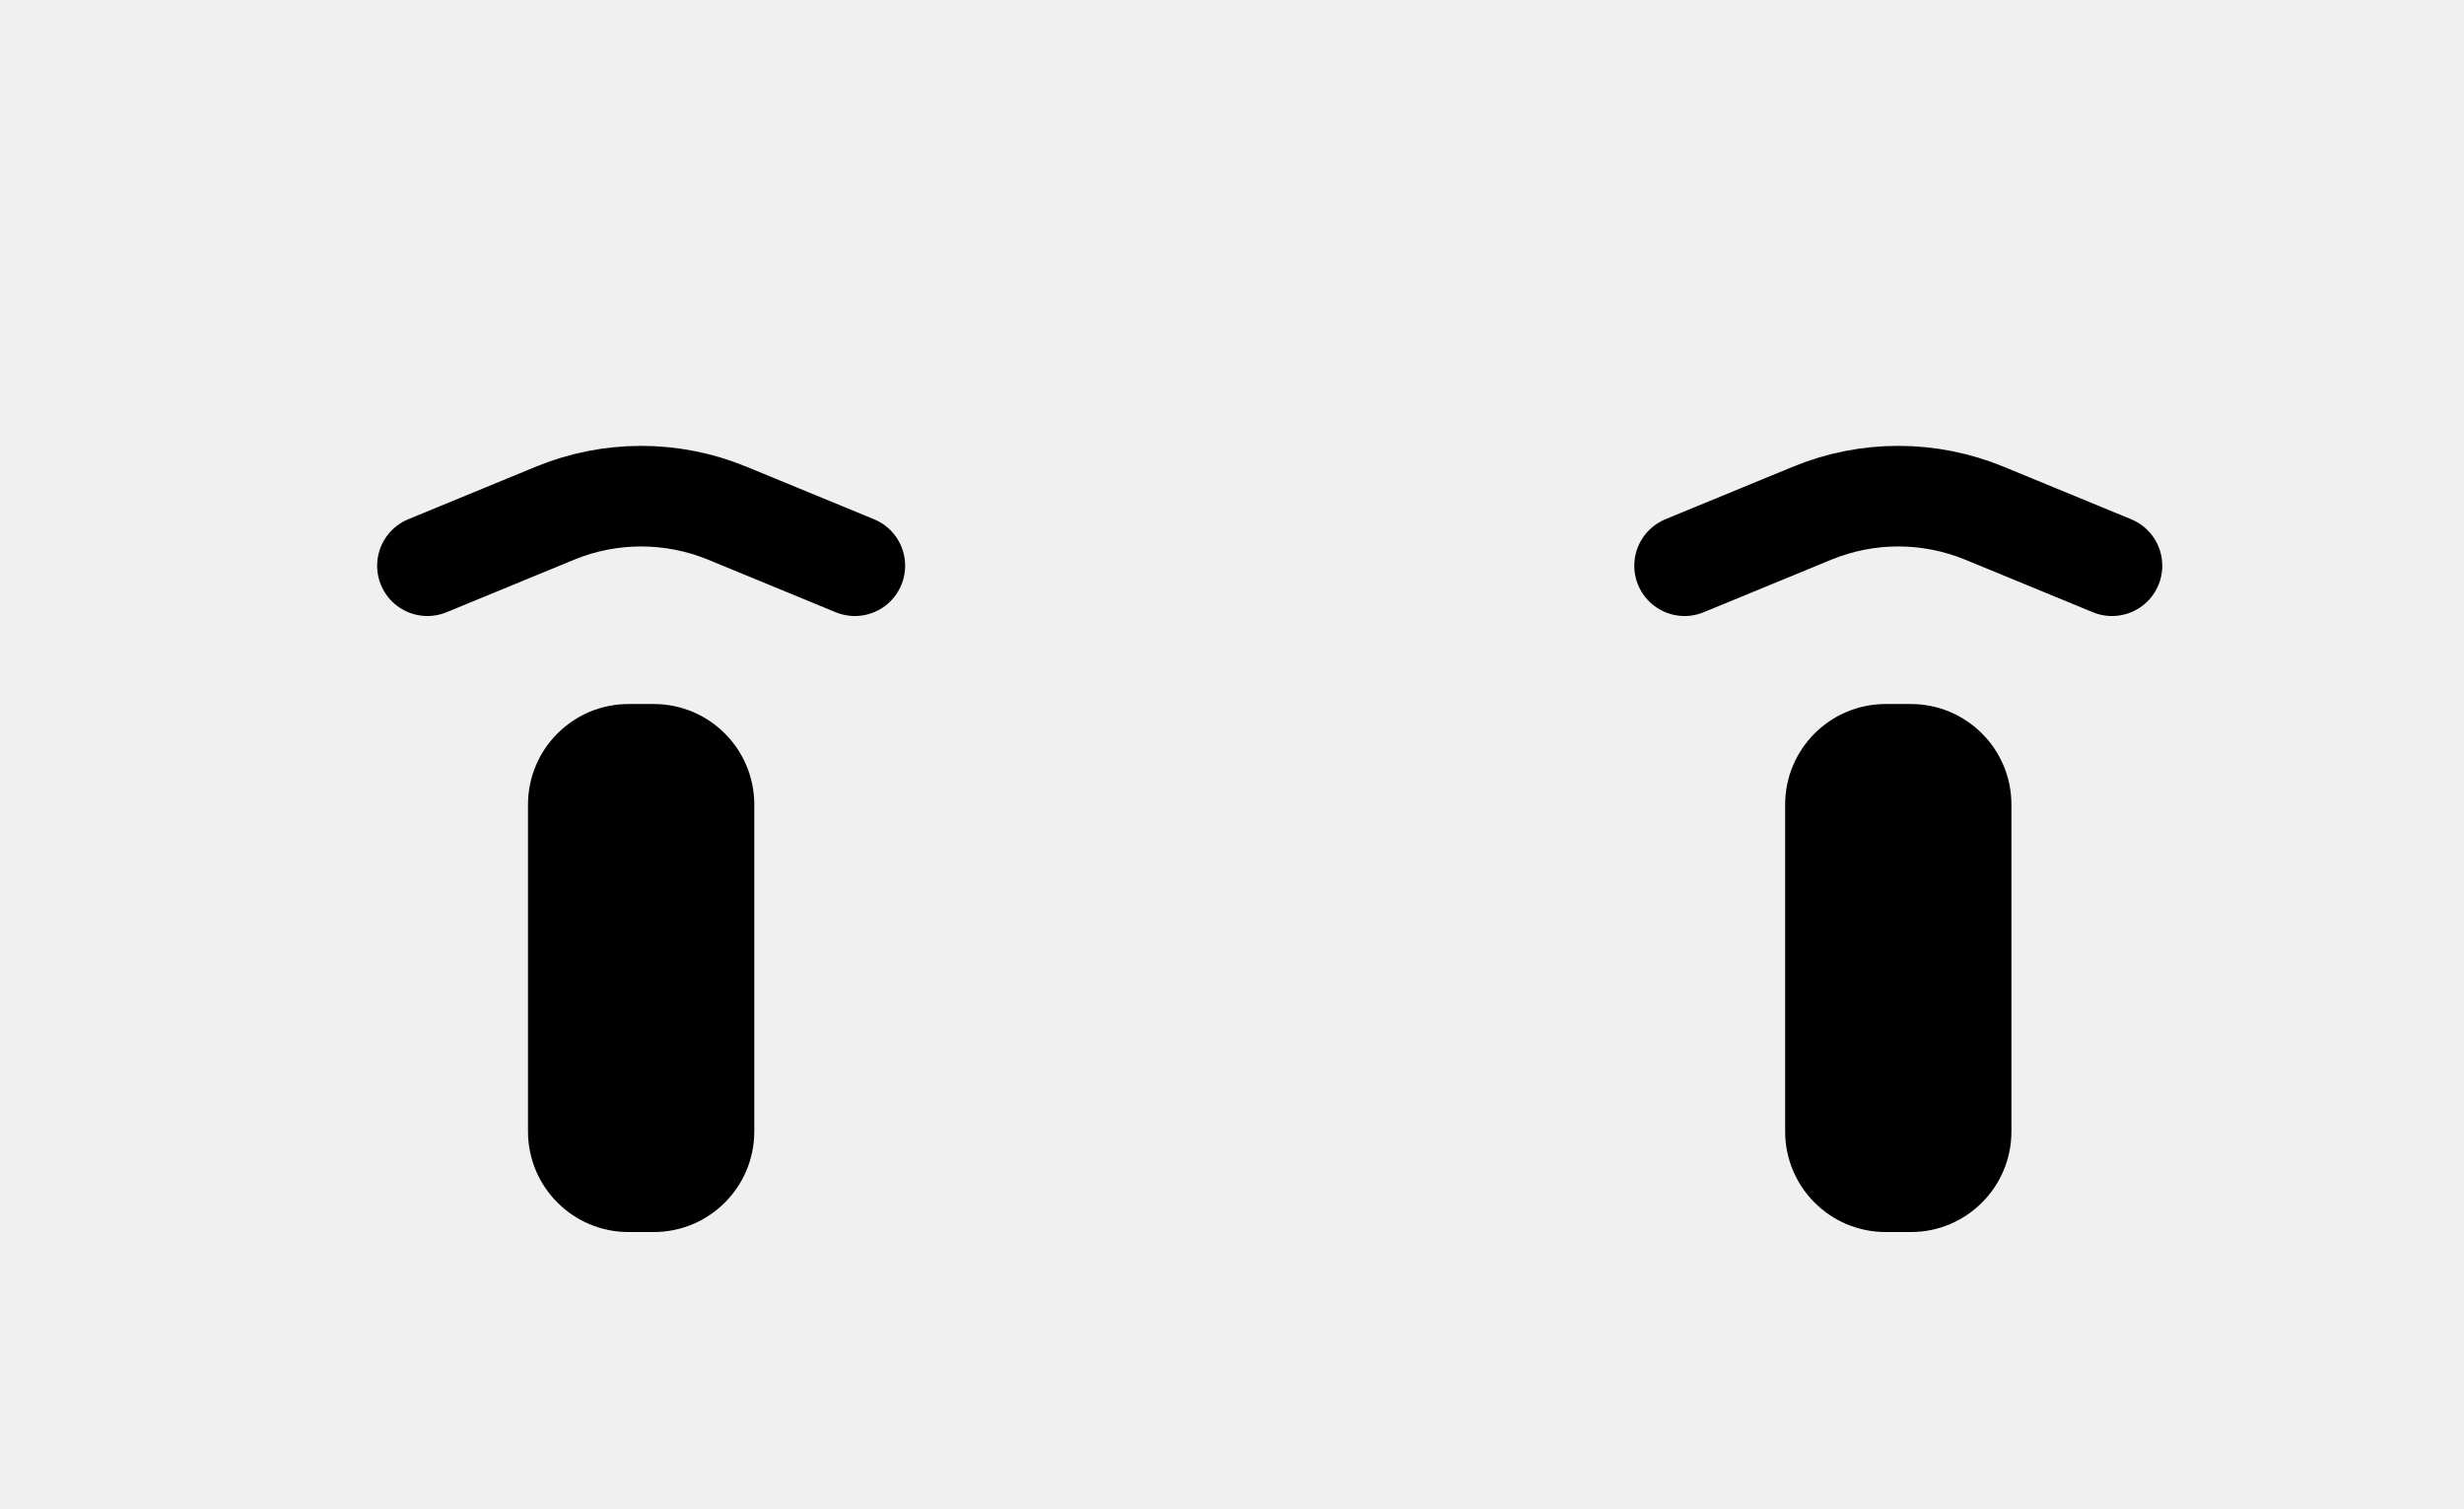
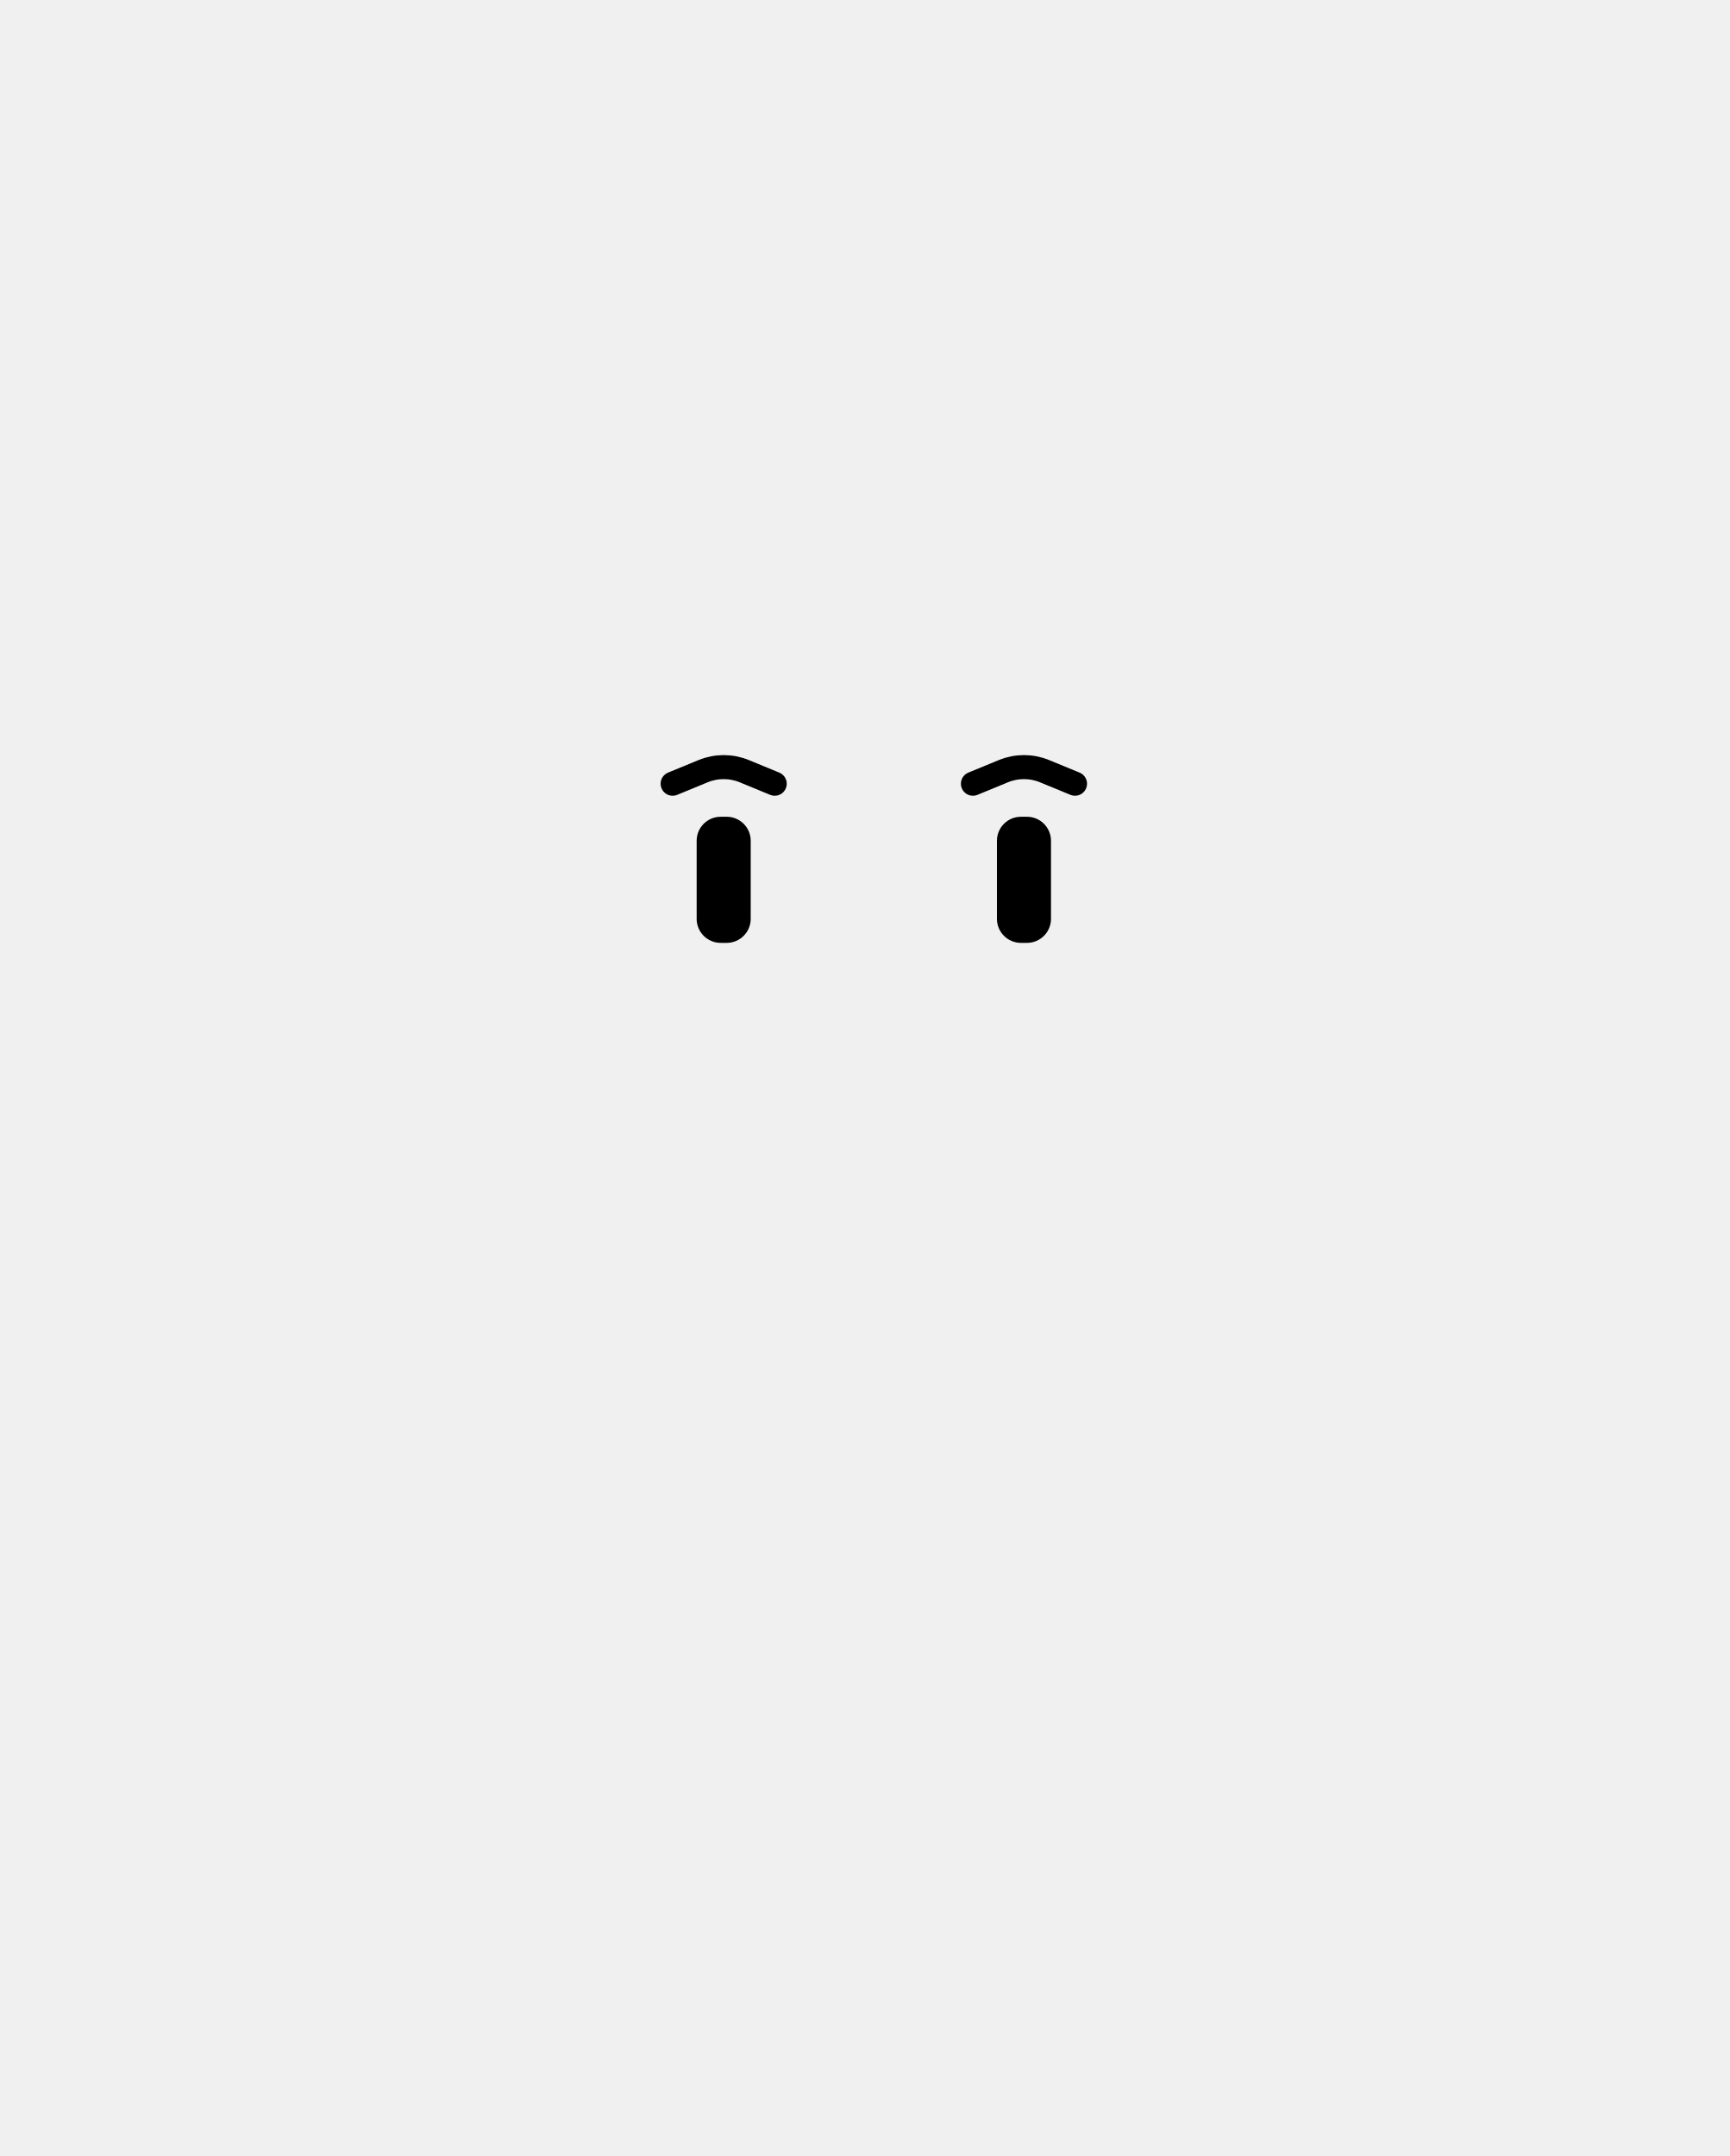
- <svg xmlns="http://www.w3.org/2000/svg" width="98" height="60" viewBox="0 0 98 60" fill="none">
-   <path d="M17 22.5L22.073 20.411C24.268 19.507 26.732 19.507 28.927 20.411L34 22.5" stroke="black" stroke-width="4" stroke-linecap="round" />
-   <path d="M67 22.5L72.073 20.411C74.268 19.507 76.732 19.507 78.927 20.411L84 22.5" stroke="black" stroke-width="4" stroke-linecap="round" />
-   <rect x="21" y="28" width="9" height="21" rx="4" fill="black" />
-   <rect x="71" y="28" width="9" height="21" rx="4" fill="black" />
+ <svg xmlns="http://www.w3.org/2000/svg" width="288" height="359" viewBox="0 0 288 359" fill="none">
+   <g clip-path="url(#clip0_156_361)">
+     <path d="M112 130.5L117.073 128.411C119.268 127.507 121.732 127.507 123.927 128.411L129 130.5" stroke="black" stroke-width="4" stroke-linecap="round" />
+     <path d="M162 130.5L167.073 128.411C169.268 127.507 171.732 127.507 173.927 128.411L179 130.5" stroke="black" stroke-width="4" stroke-linecap="round" />
+     <rect x="116" y="136" width="9" height="21" rx="4" fill="black" />
+     <rect x="166" y="136" width="9" height="21" rx="4" fill="black" />
+   </g>
+   <defs>
+     <clipPath id="clip0_156_361">
+       <rect width="98" height="60" fill="white" transform="translate(95 108)" />
+     </clipPath>
+   </defs>
</svg>
